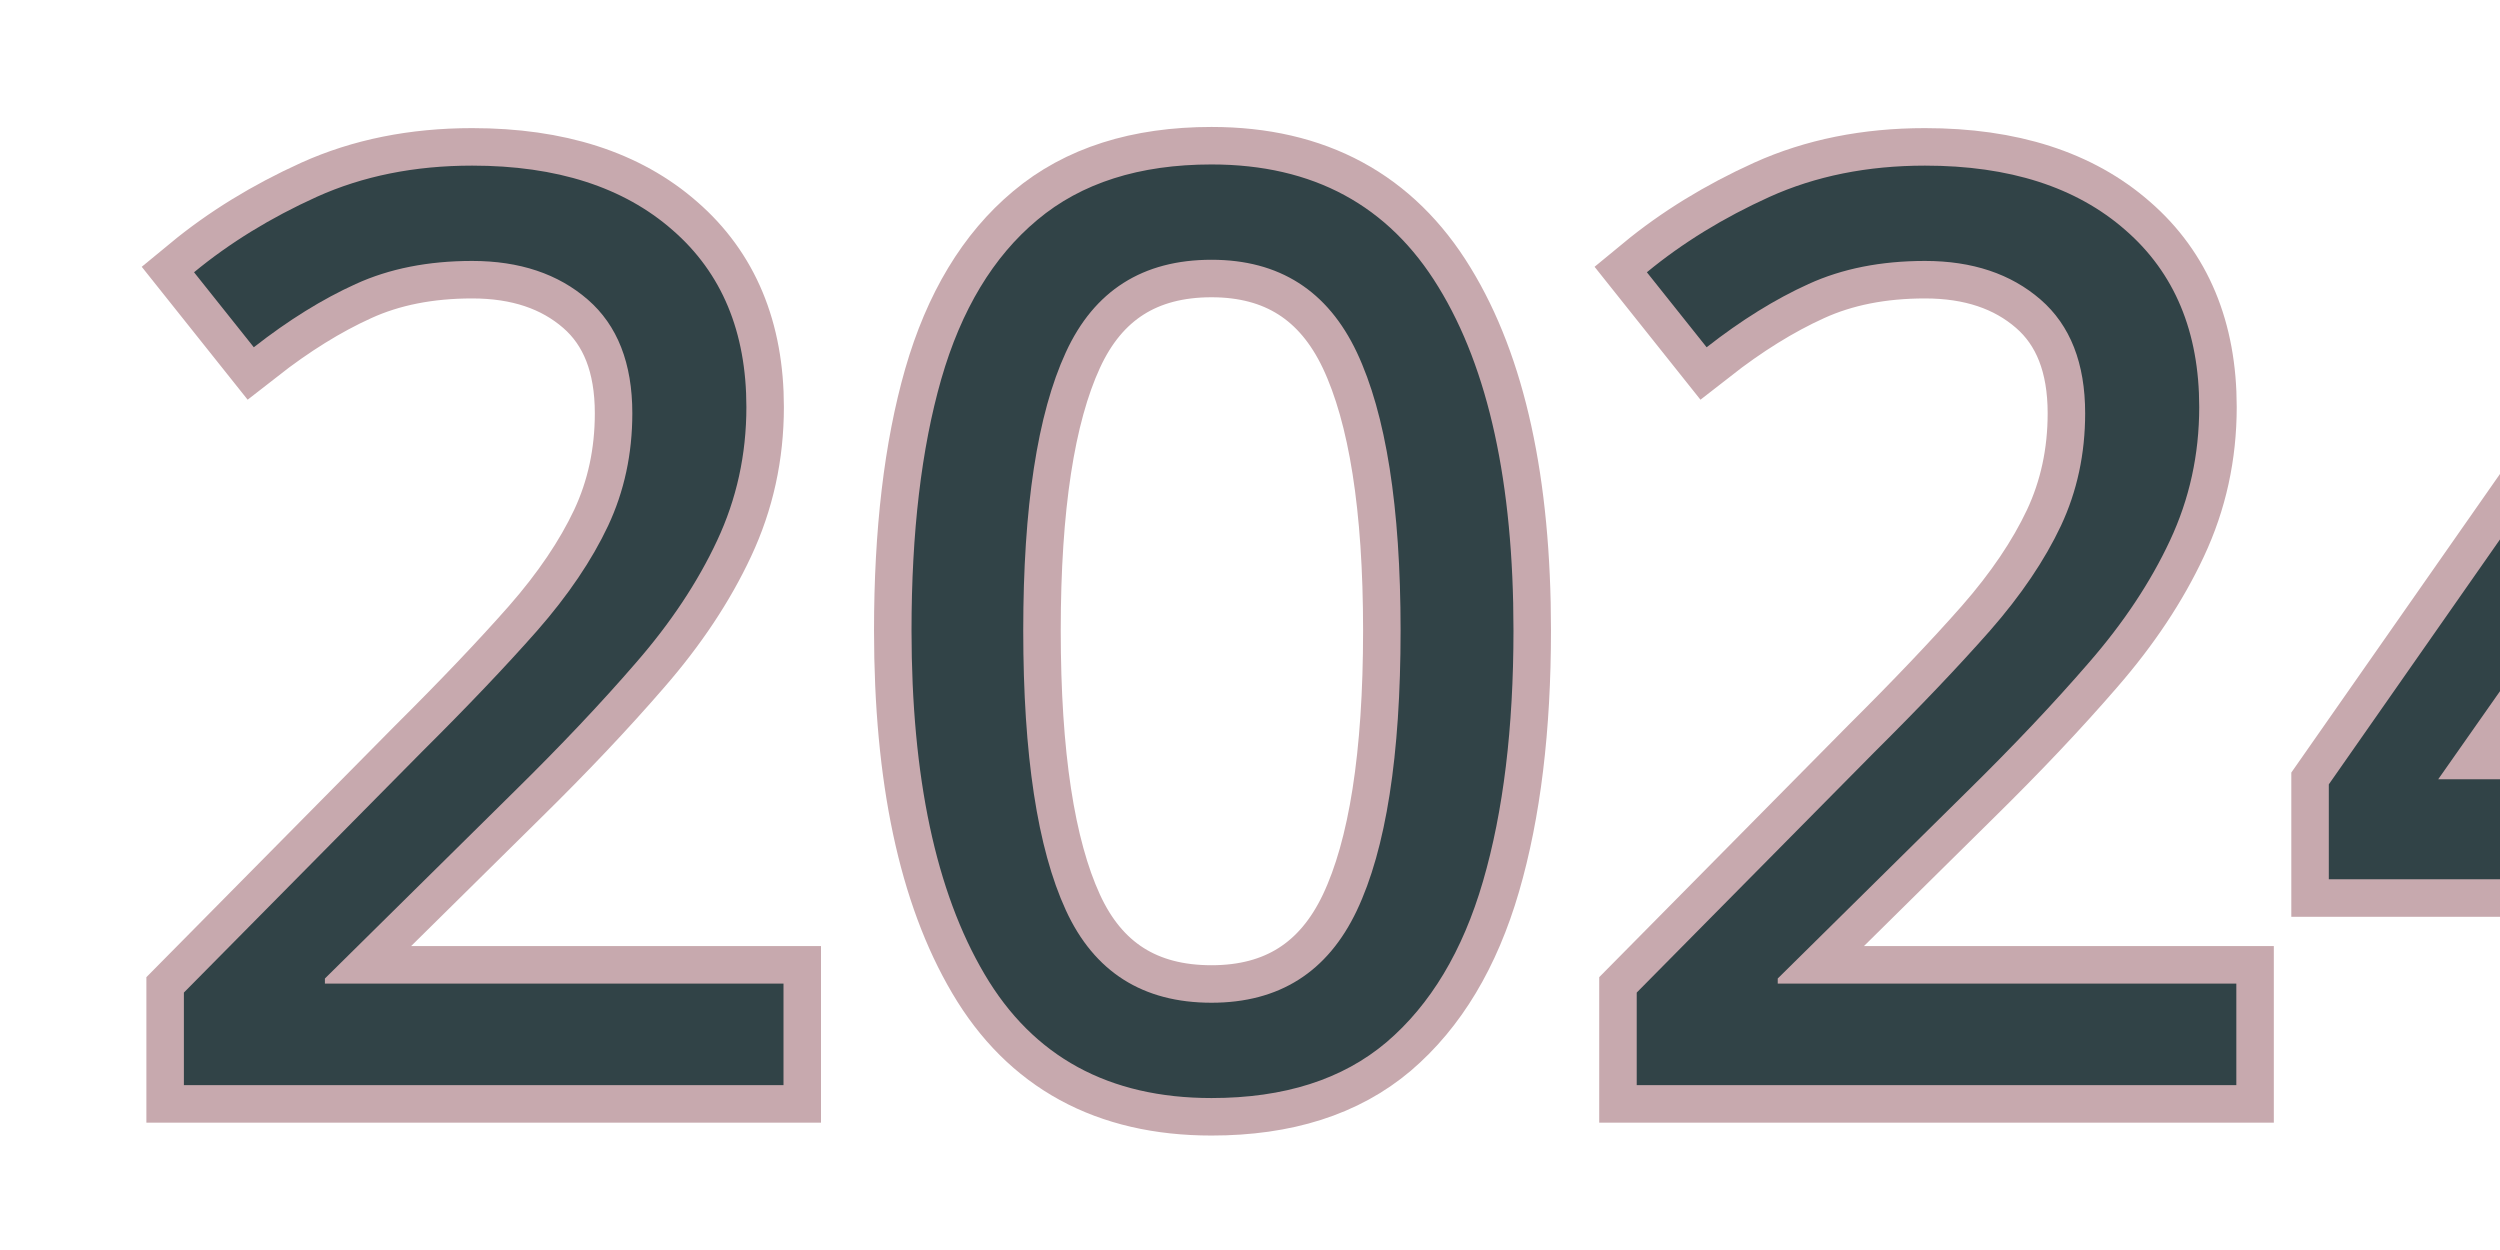
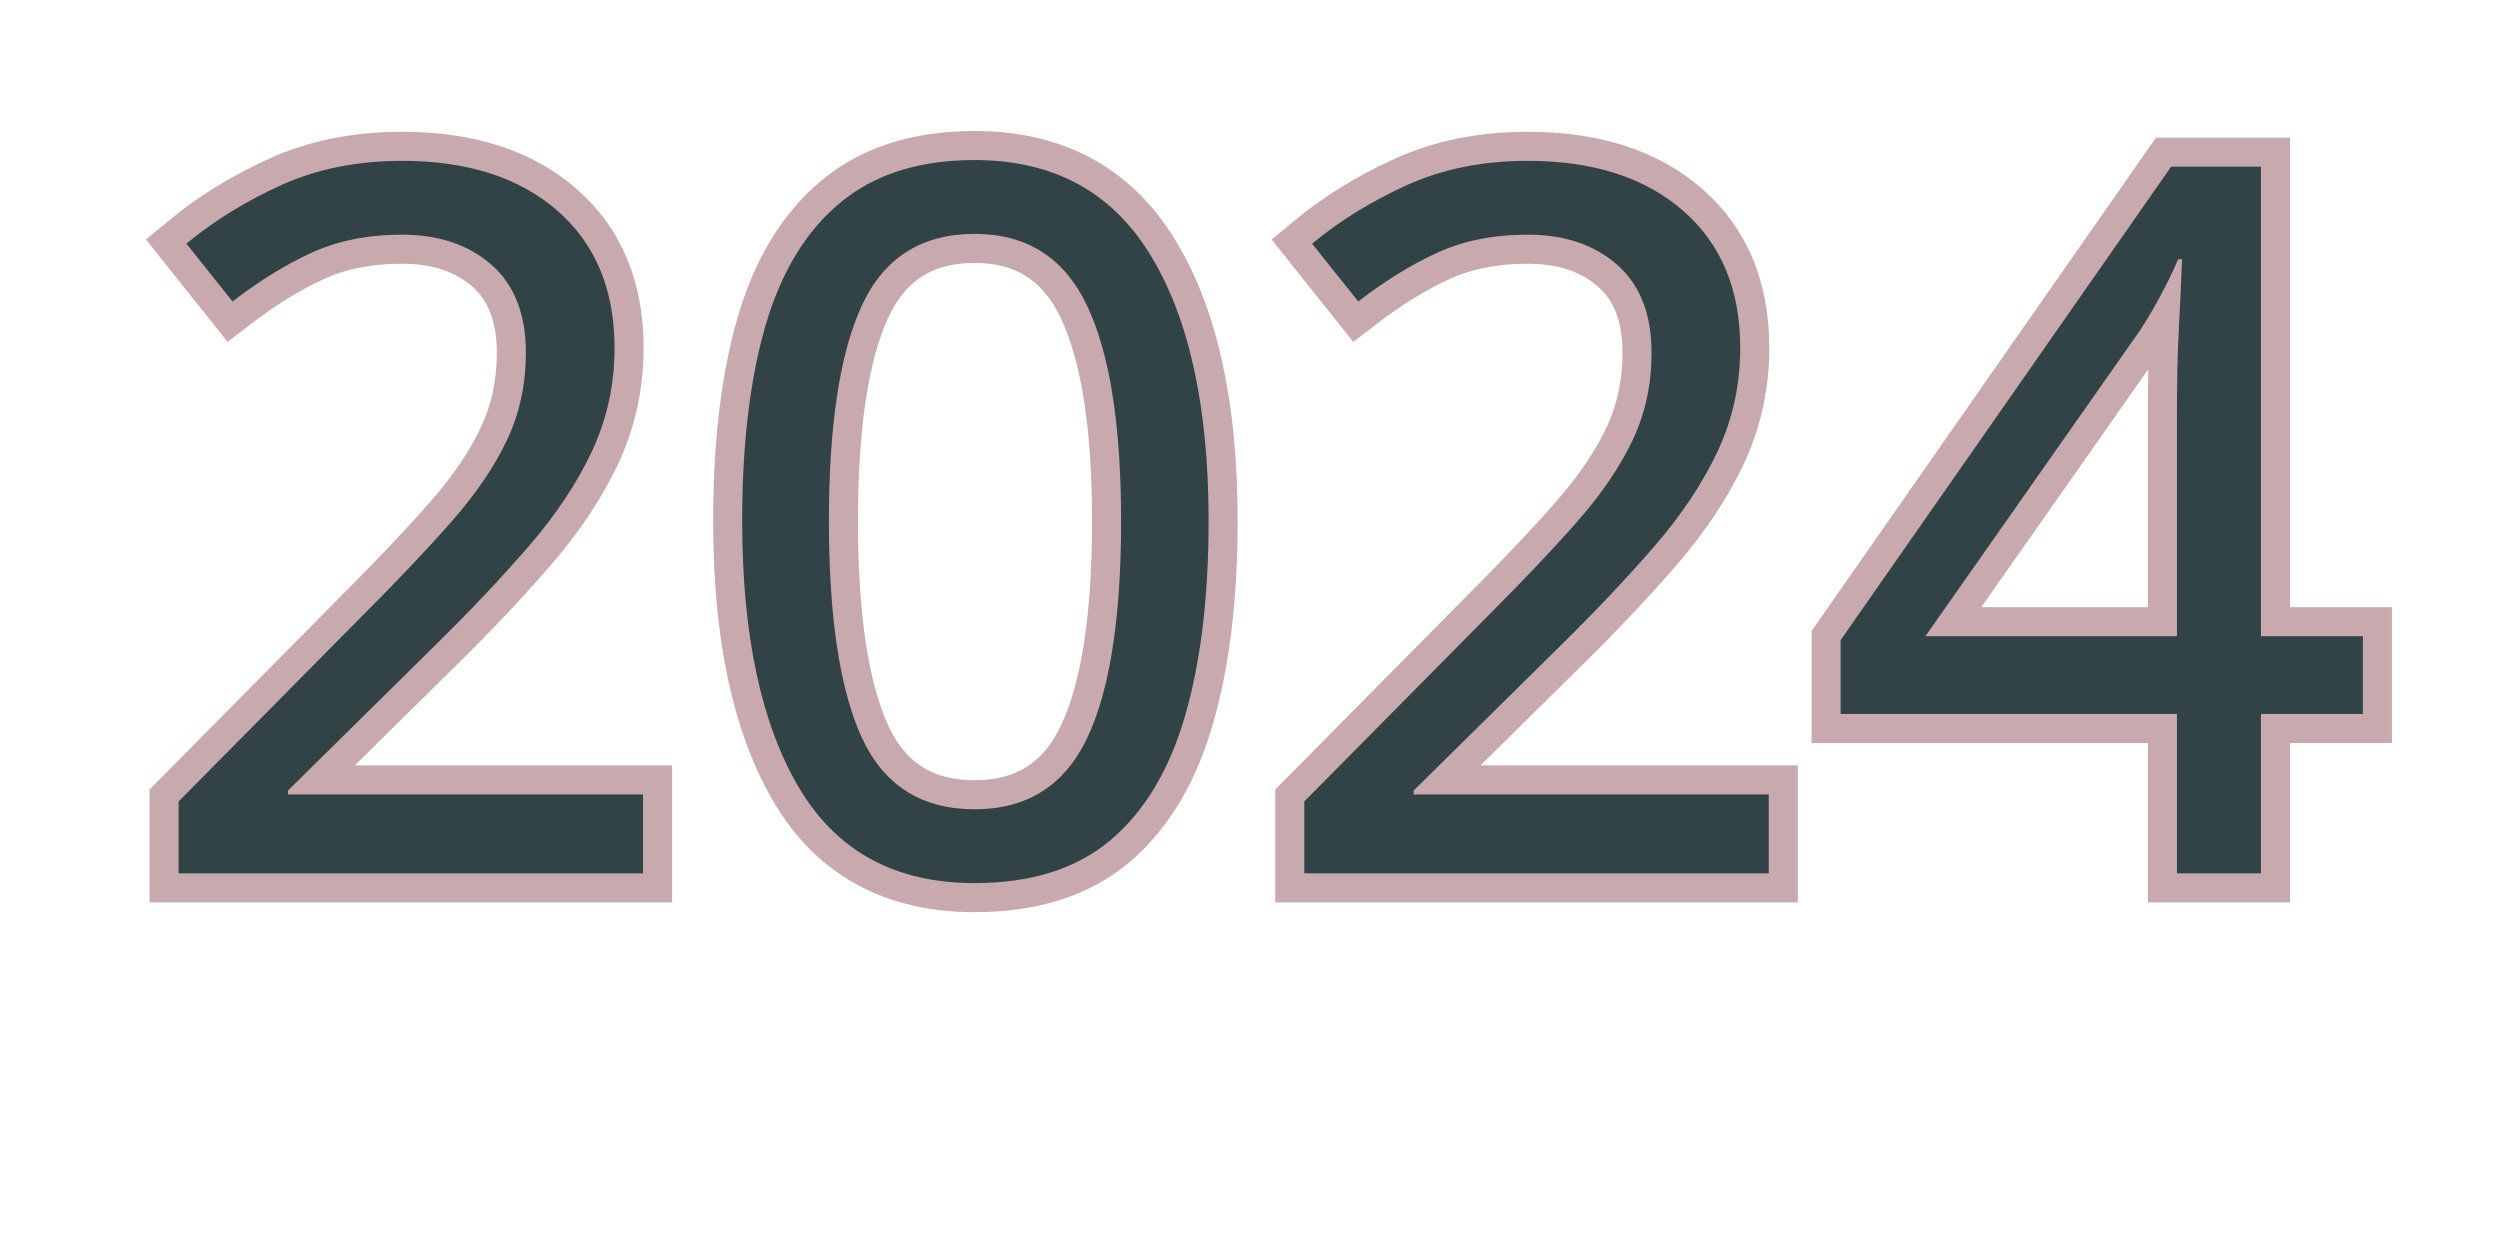
<svg xmlns="http://www.w3.org/2000/svg" width="100mm" height="50mm" viewBox="0 0 100 50" version="1.1" id="svg1">
  <defs id="defs1" />
  <g id="layer1">
-     <text xml:space="preserve" style="font-size:50.8px;font-family:Miamo;-inkscape-font-specification:Miamo;fill:#314347;fill-opacity:1;fill-rule:evenodd;stroke:#c7a9ae;stroke-width:3;stroke-dasharray:none;paint-order:stroke markers fill" x="4.918" y="43.407" id="text1">
-       <tspan id="tspan1" style="fill:#314347;fill-opacity:1;stroke-width:3;stroke-dasharray:none" x="4.918" y="43.407">2024</tspan>
+     <text xml:space="preserve" style="font-size:39.359px;font-family:Miamo;-inkscape-font-specification:Miamo;fill:#314347;fill-opacity:1;fill-rule:evenodd;stroke:#c7a9ae;stroke-width:2.324;stroke-dasharray:none;paint-order:stroke markers fill" x="5.255" y="34.934" id="text1">
+       <tspan id="tspan1" style="fill:#314347;fill-opacity:1;stroke-width:2.324;stroke-dasharray:none" x="5.255" y="34.934">2024</tspan>
    </text>
  </g>
</svg>
